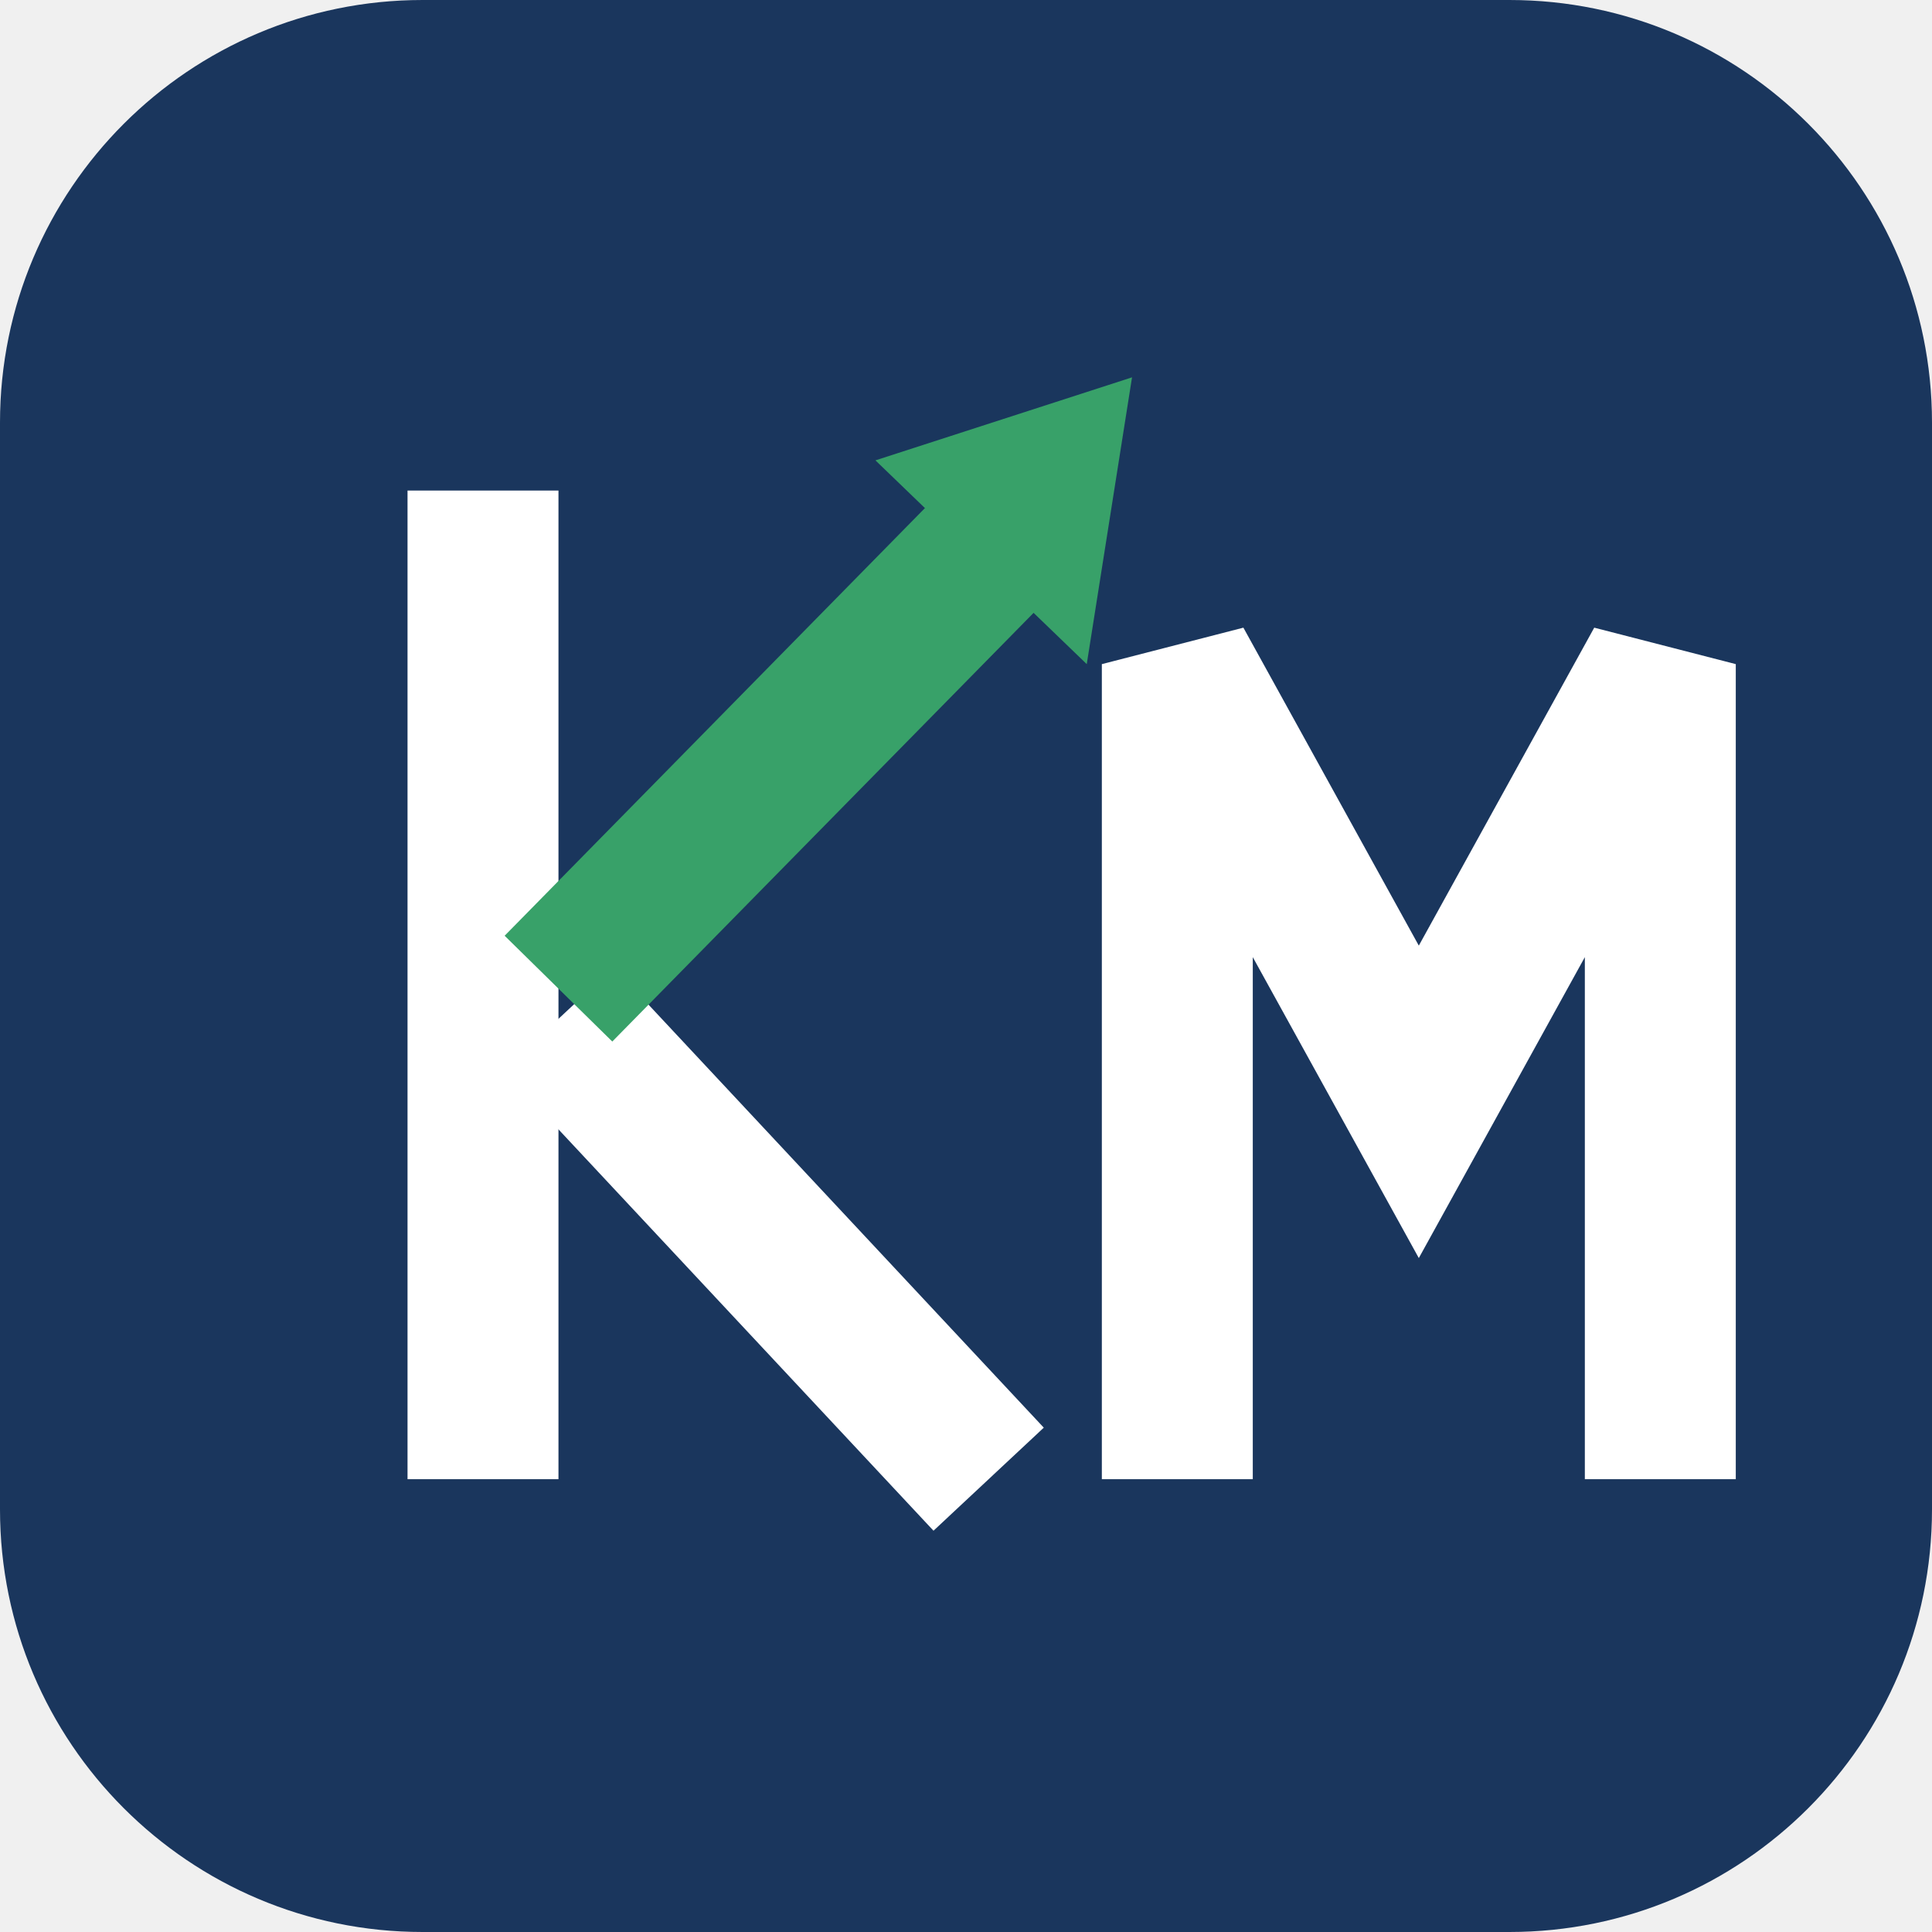
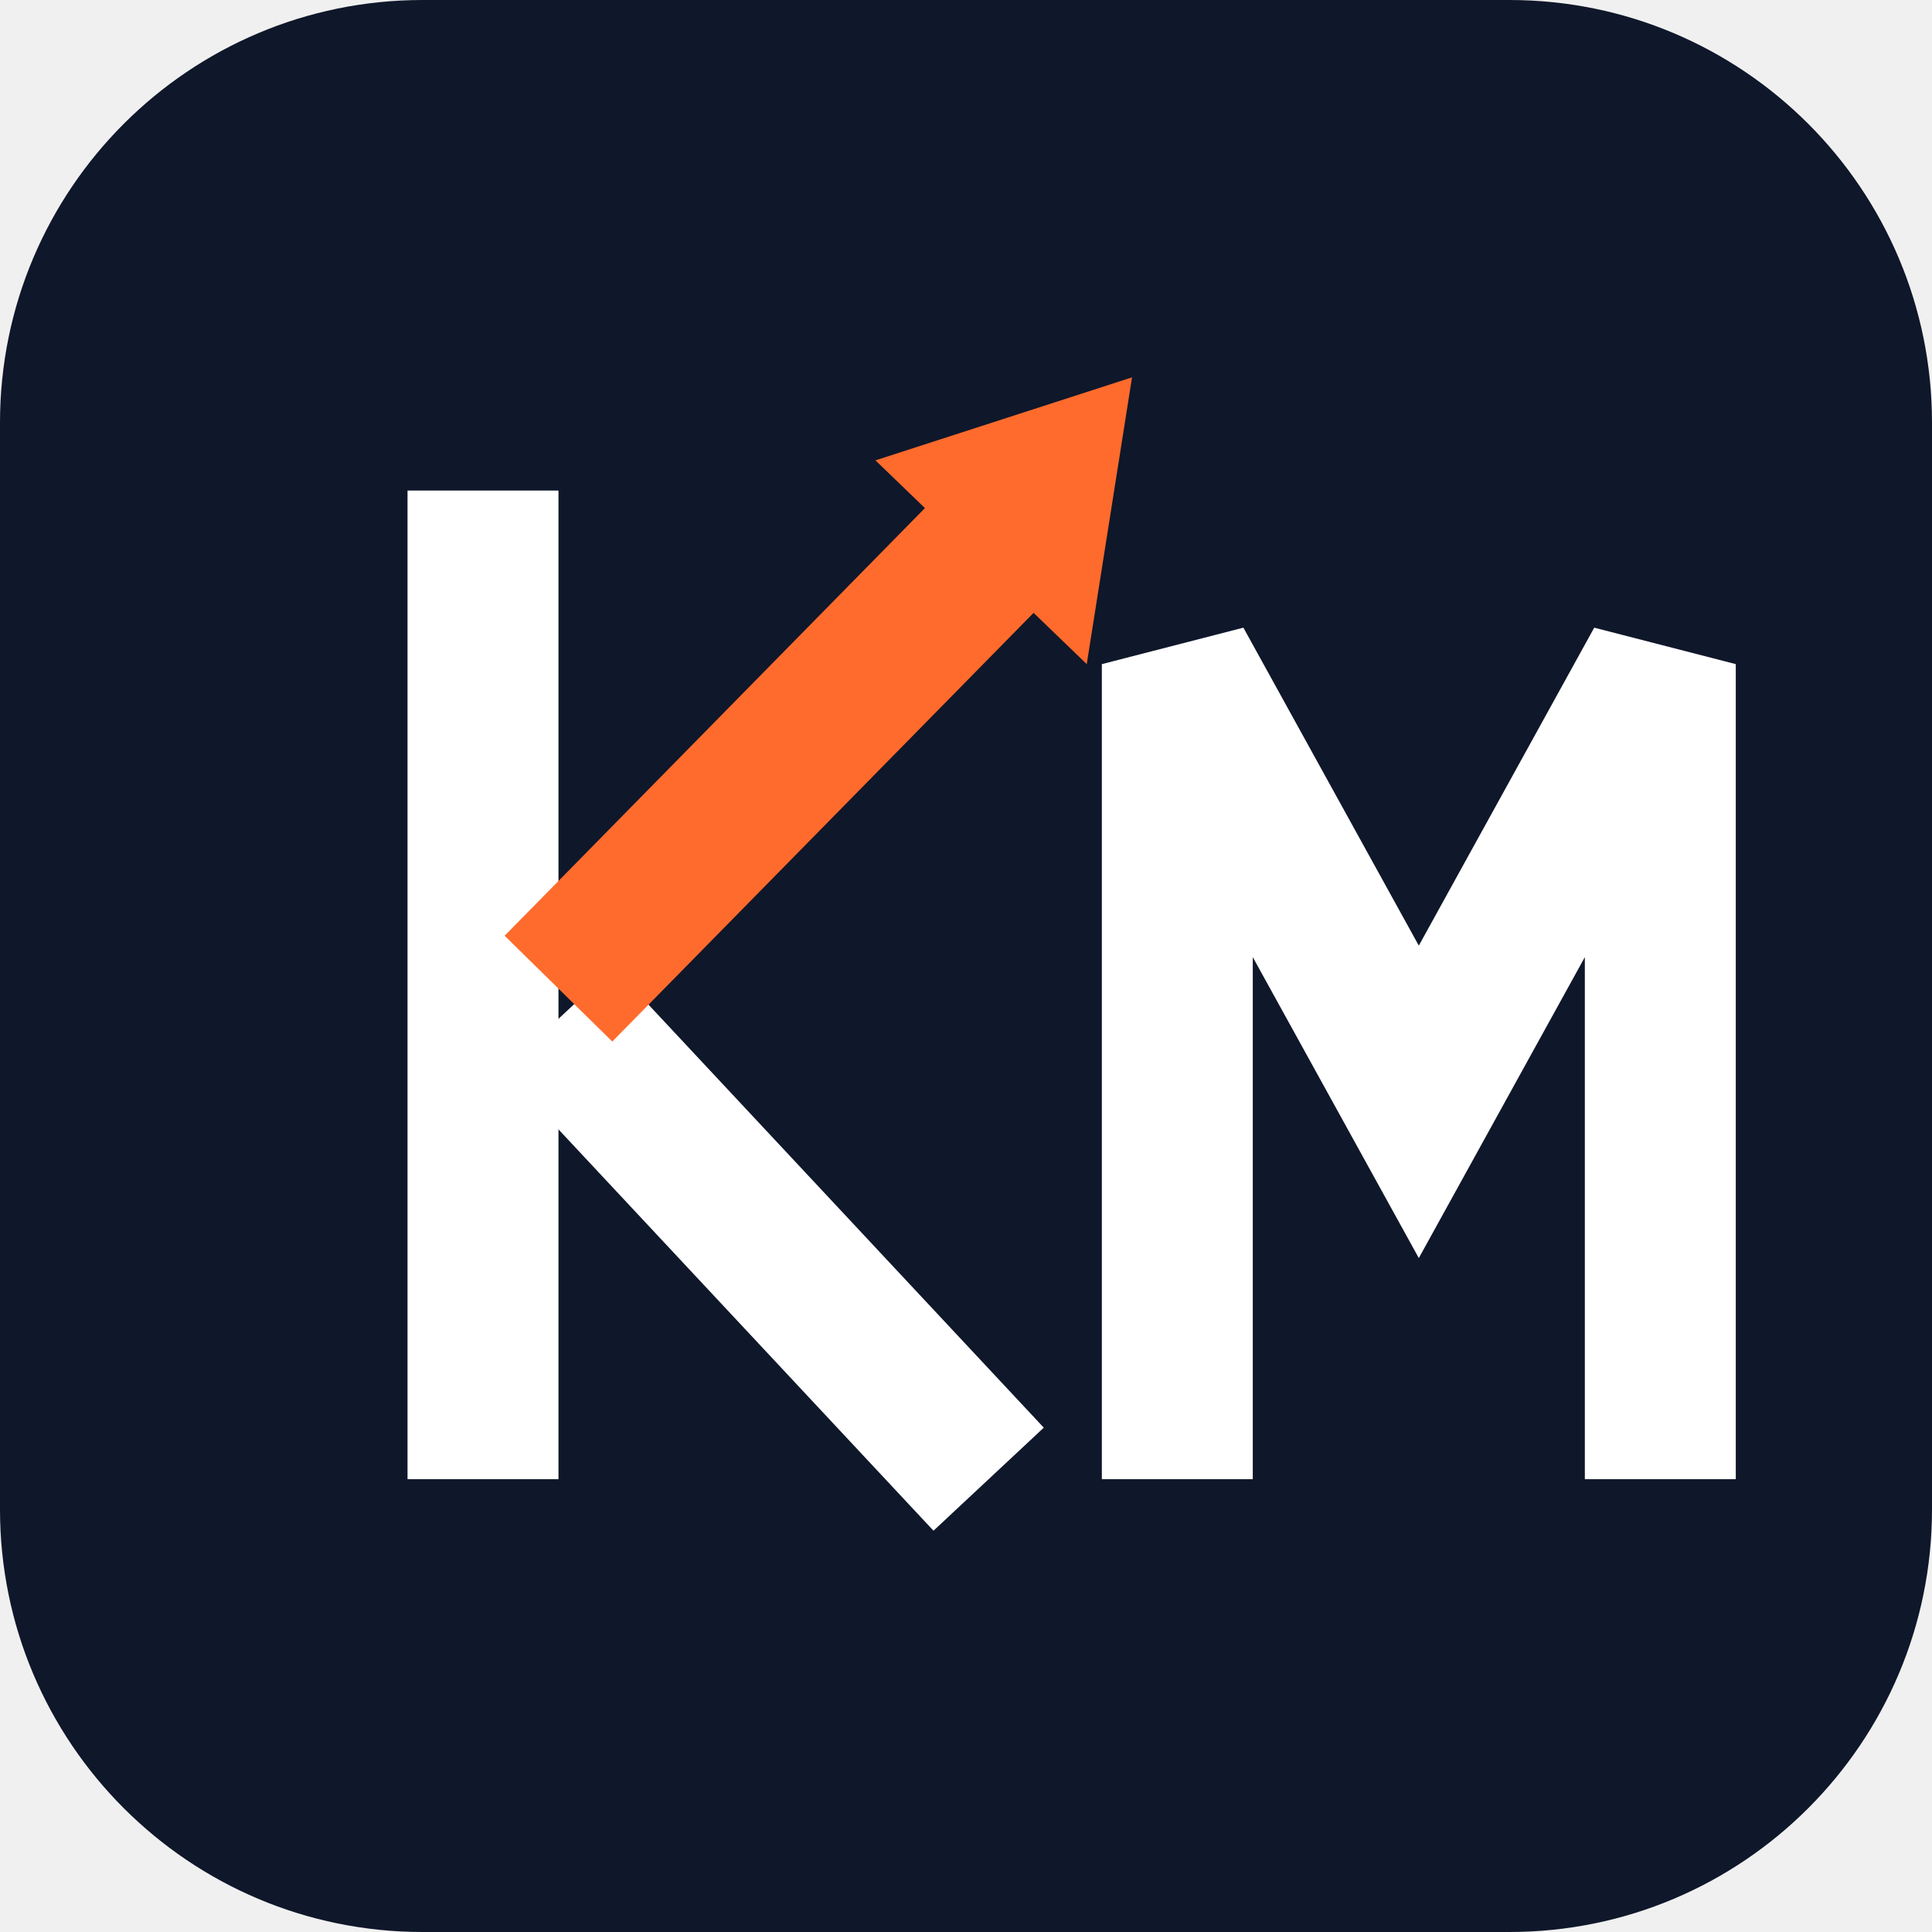
<svg xmlns="http://www.w3.org/2000/svg" viewBox="0 0 512 512" width="512" height="512">
-   <rect width="512" height="512" rx="112" fill="#1A365D" />
+   <rect width="512" height="512" rx="112" fill="#0F172A" />
  <g fill="none" stroke-linejoin="miter" stroke-linecap="butt">
    <path d="M128 392 V130" stroke="#FFFFFF" stroke-width="40" />
    <path d="M148 270 L262 392" stroke="#FFFFFF" stroke-width="40" />
-     <path d="M148 262 L262 146" stroke="#38A169" stroke-width="40" />
+     <path d="M148 262 L262 146" stroke="#FF6B2C" stroke-width="40" />
    <path d="M312 392 V176 L376 292 L440 176 V392" stroke="#FFFFFF" stroke-width="40" />
  </g>
-   <polygon points="300,100 288,176 232,122" fill="#38A169" />
+   <polygon points="300,100 288,176 232,122" fill="#FF6B2C" />
</svg>
